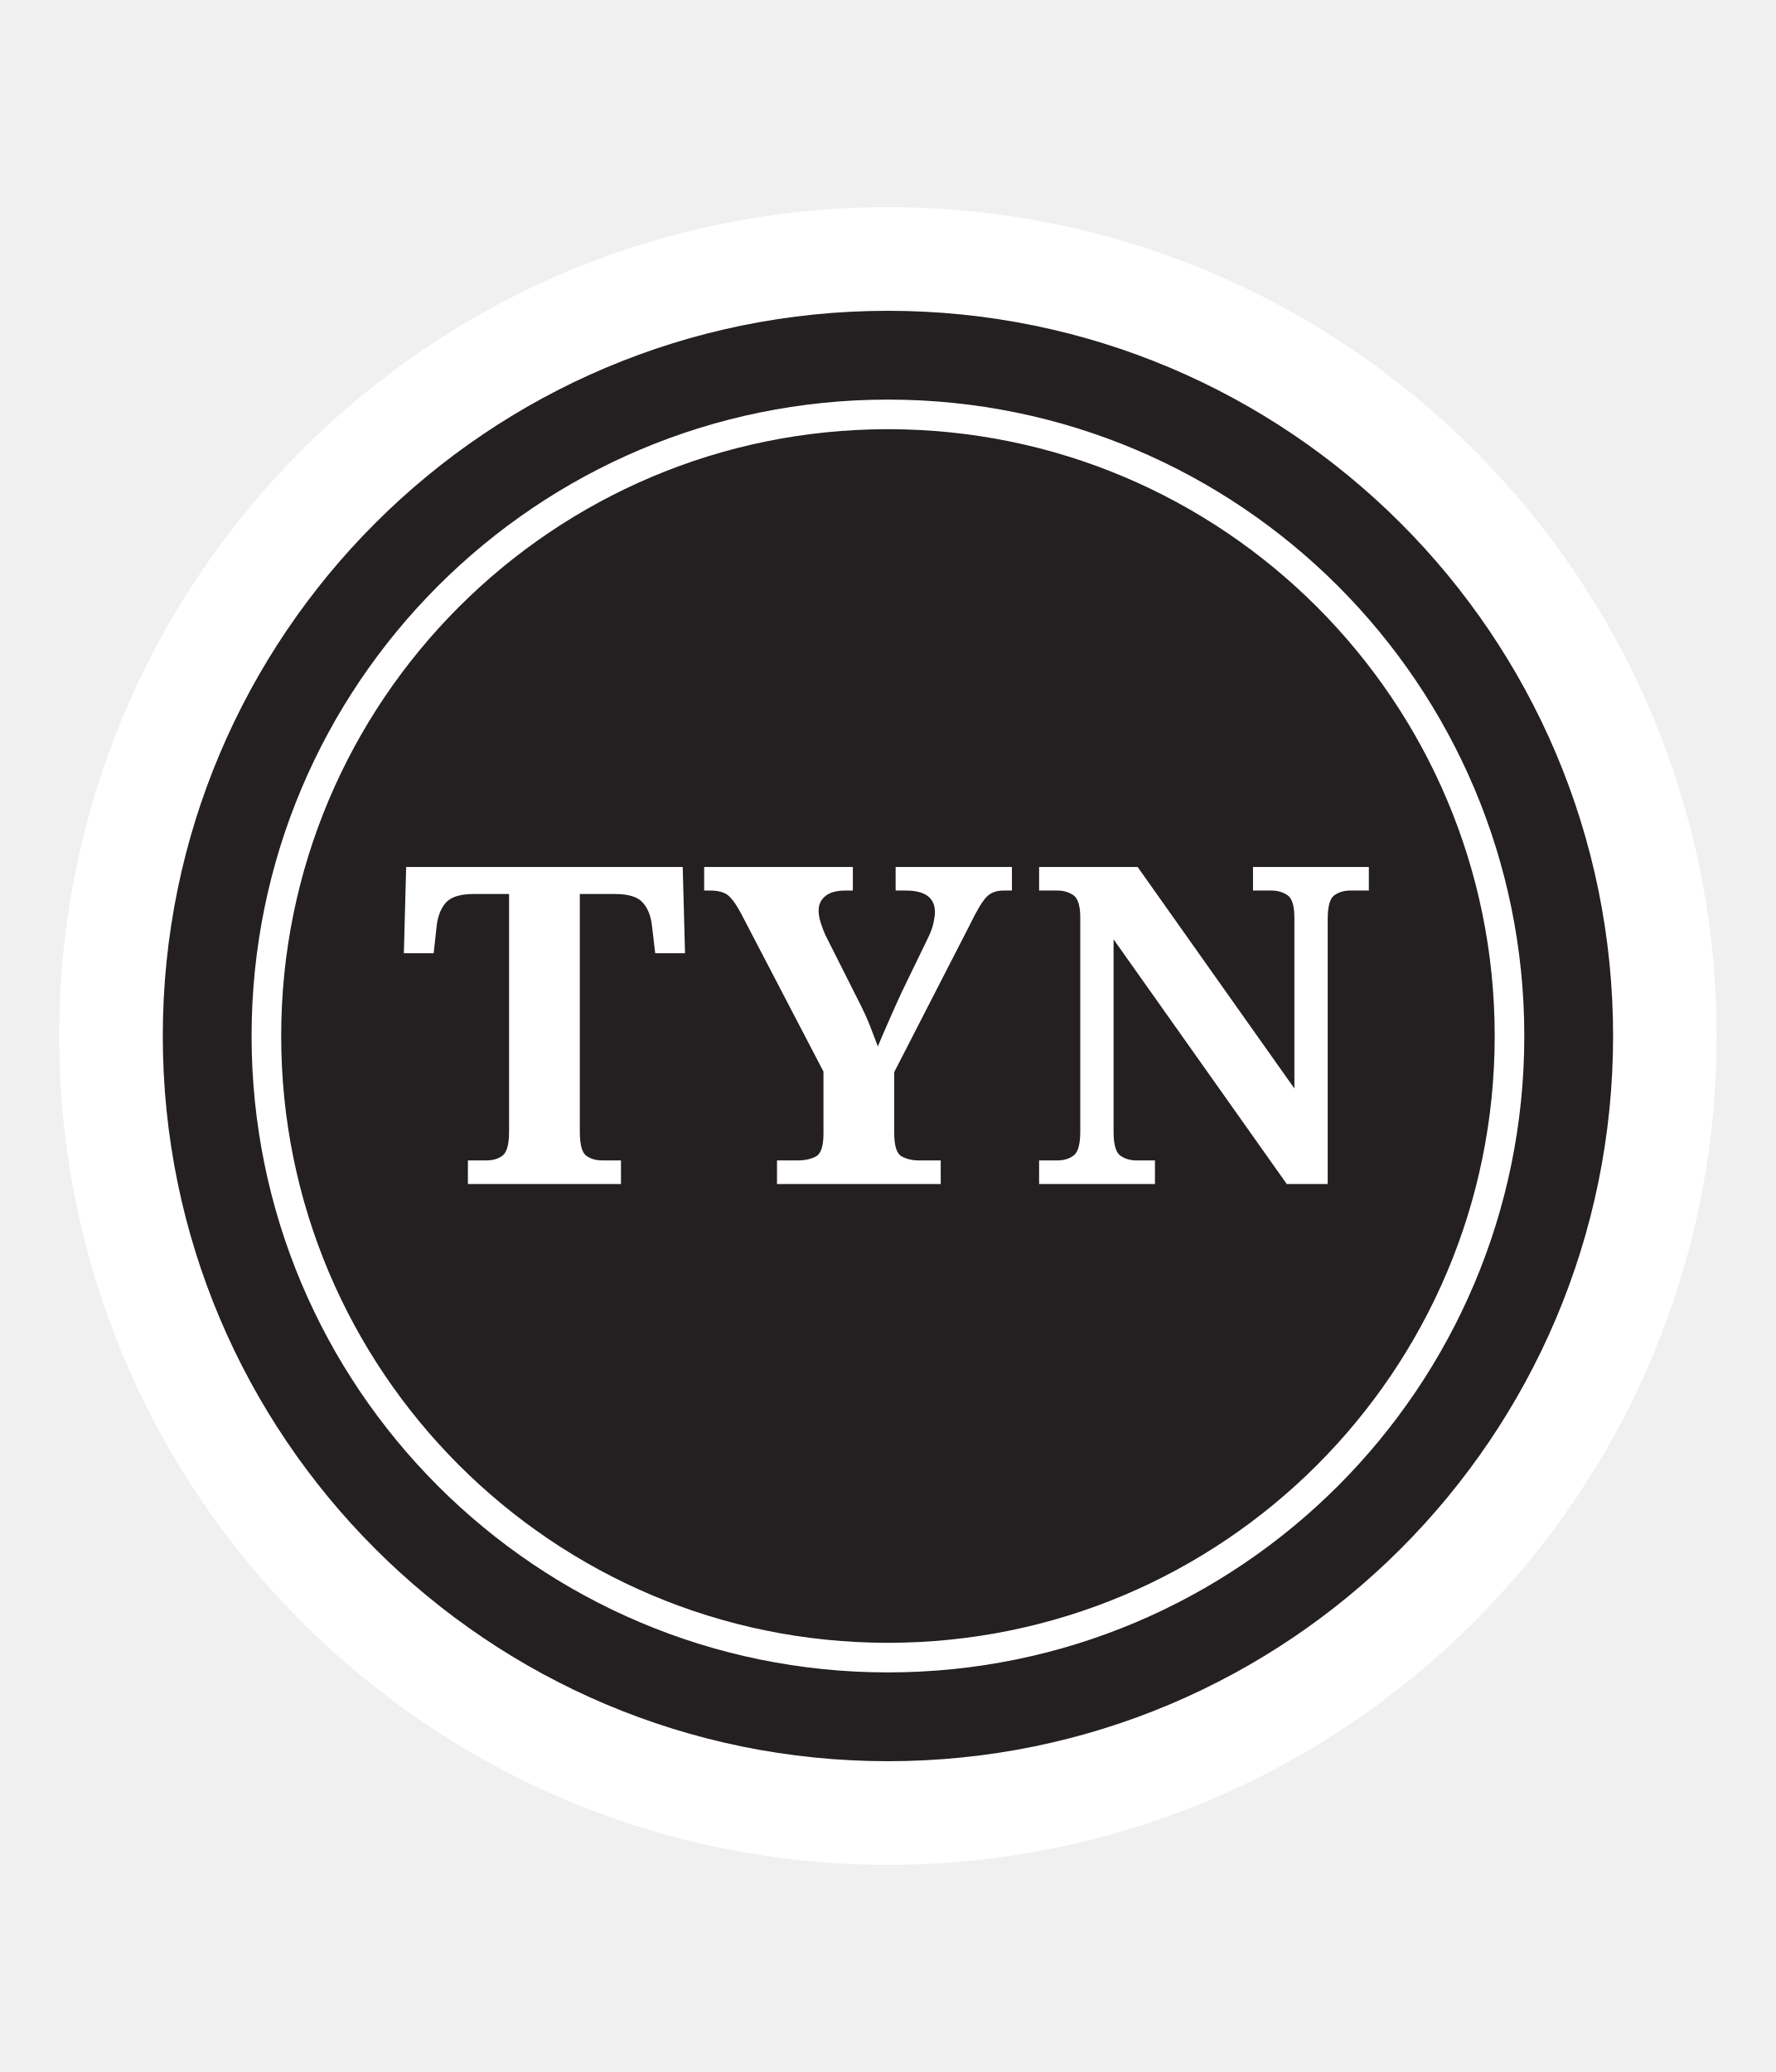
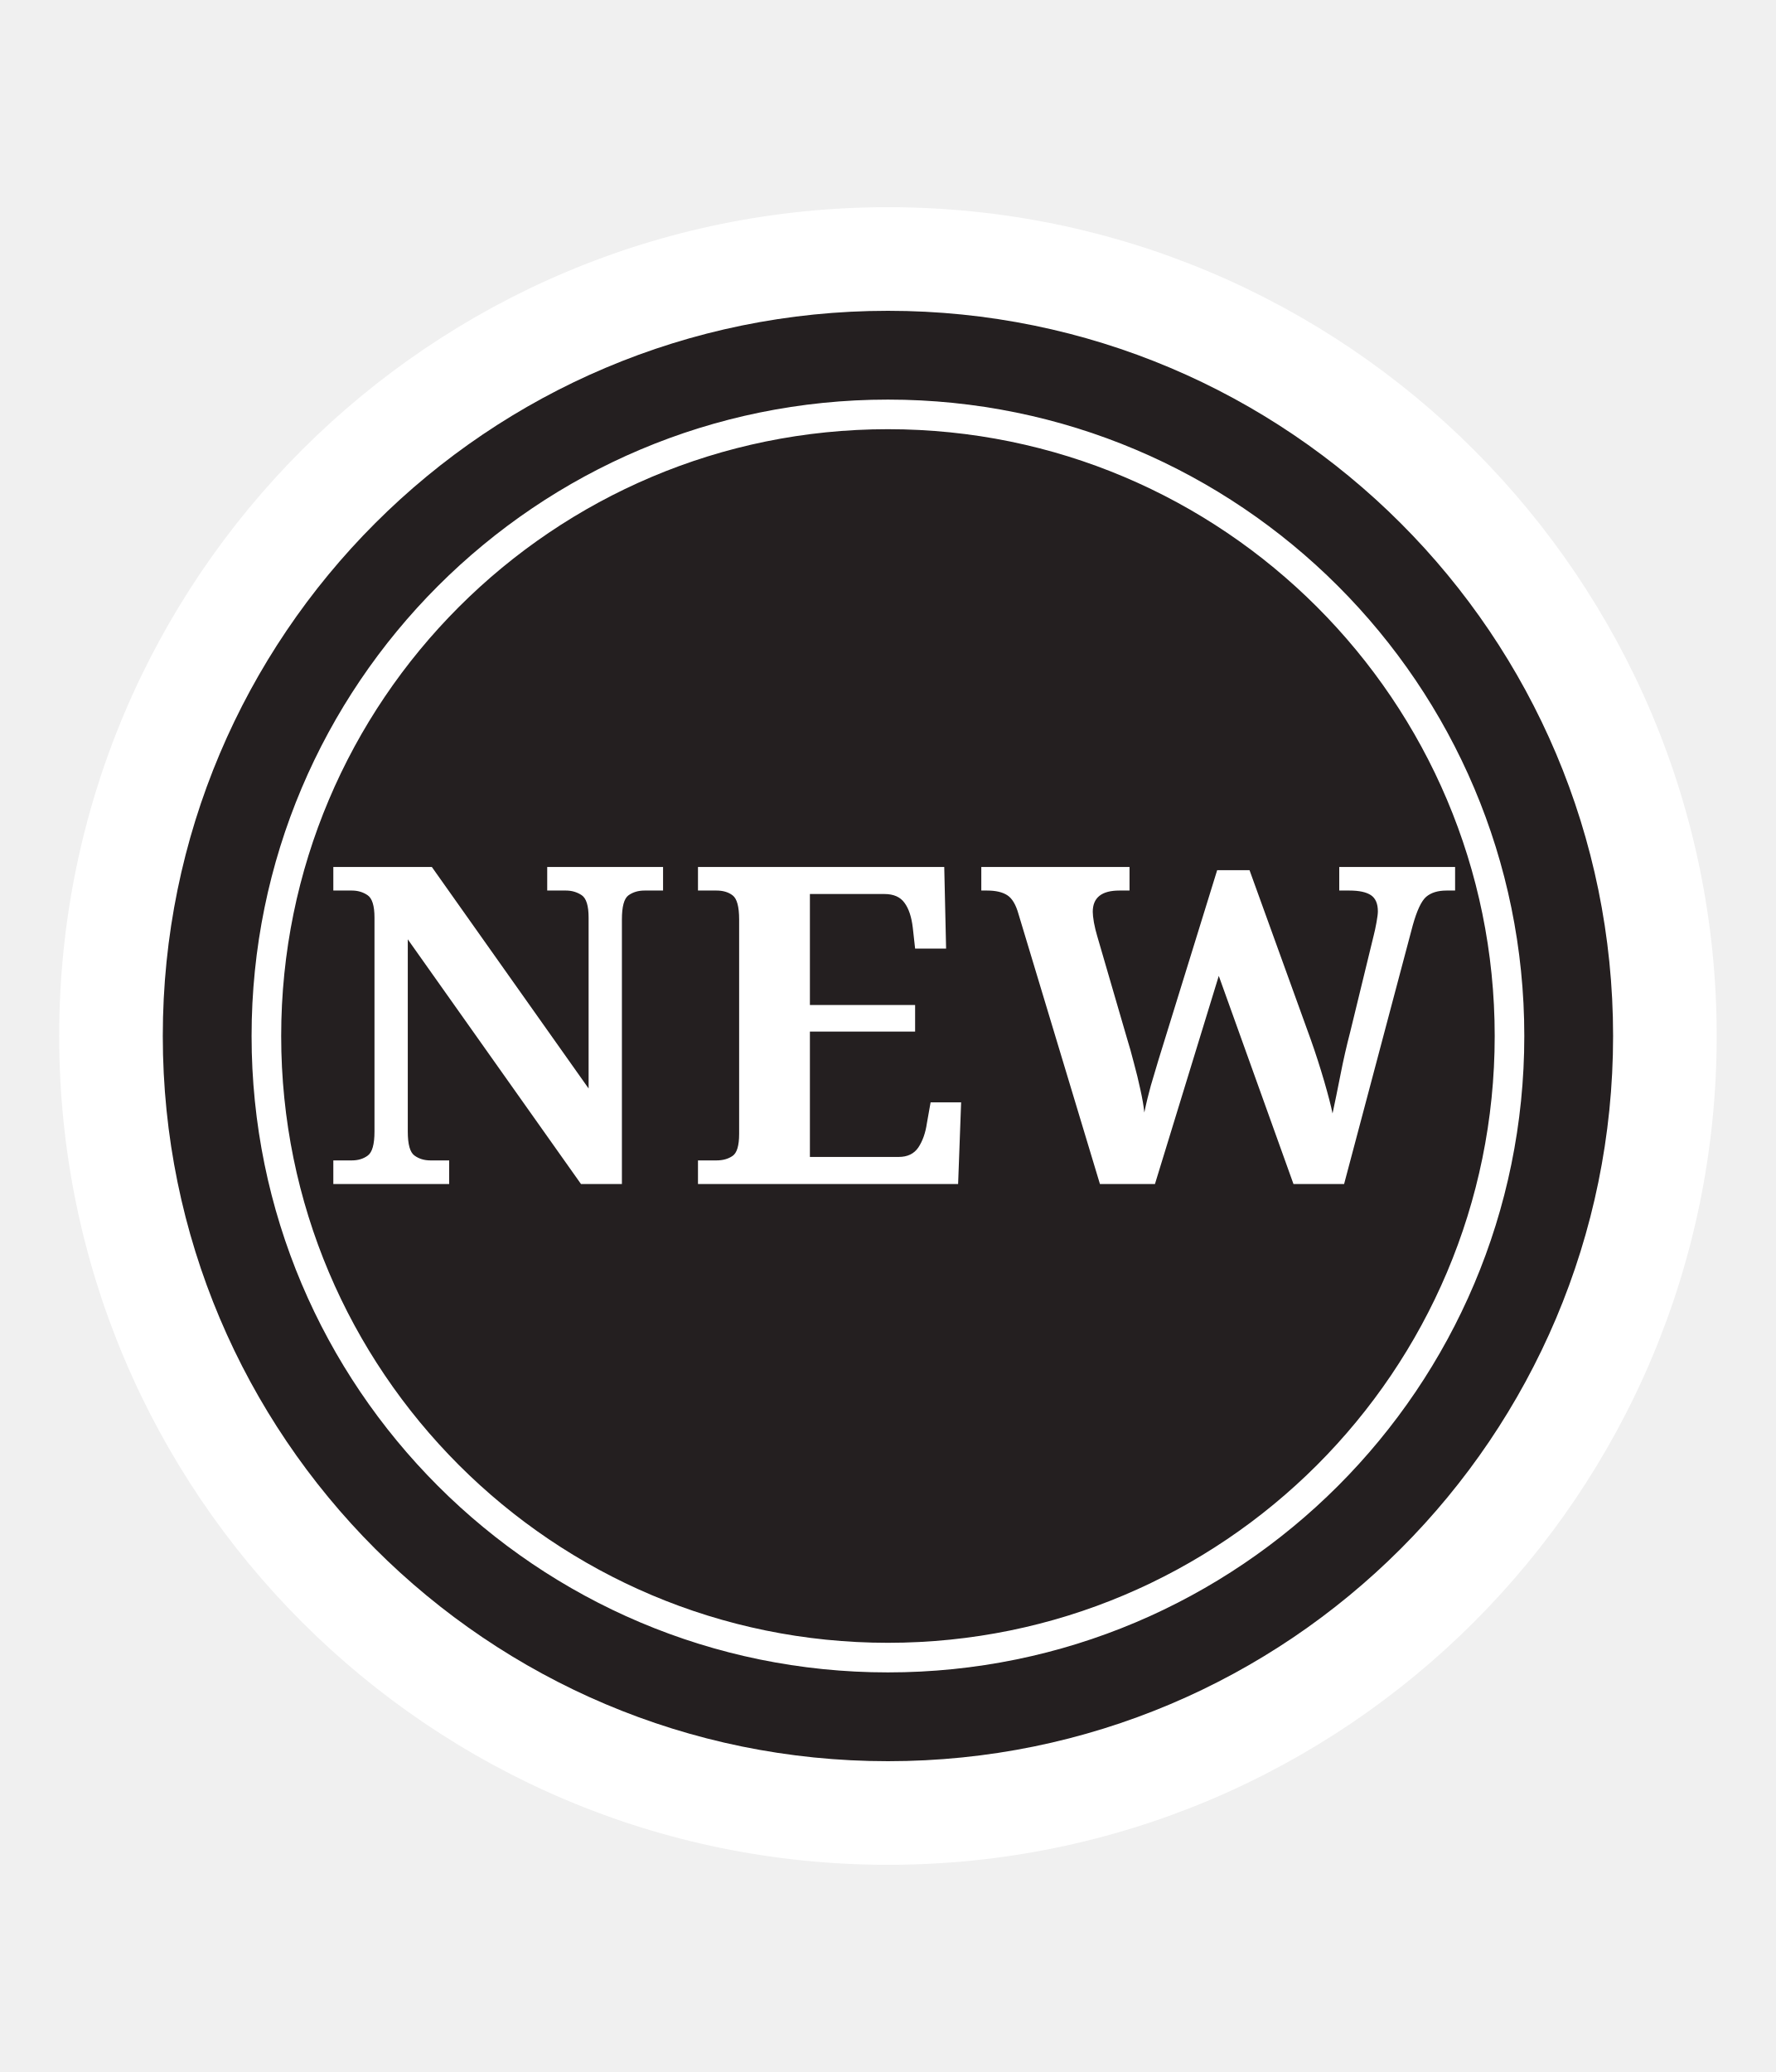
- <svg xmlns="http://www.w3.org/2000/svg" viewBox="0 0 120 140" width="120" height="140" role="img" aria-label="Tyneside Magpies crest">
+ <svg xmlns="http://www.w3.org/2000/svg" viewBox="0 0 120 140" width="120" height="140" role="img" aria-label="Newcastle Magpies crest">
  <circle cx="60" cy="70" r="56" fill="#FFFFFF" />
  <circle cx="60" cy="70" r="49" fill="#241F20" />
  <circle cx="60" cy="70" r="42" fill="none" stroke="#FFFFFF" stroke-width="2" />
-   <text x="60" y="80" text-anchor="middle" font-family="Georgia, serif" font-weight="700" font-size="30" fill="#FFFFFF" letter-spacing="1">TYN</text>
+   <text x="60" y="80" text-anchor="middle" font-family="Georgia, serif" font-weight="700" font-size="30" fill="#FFFFFF" letter-spacing="1">NEW</text>
</svg>
